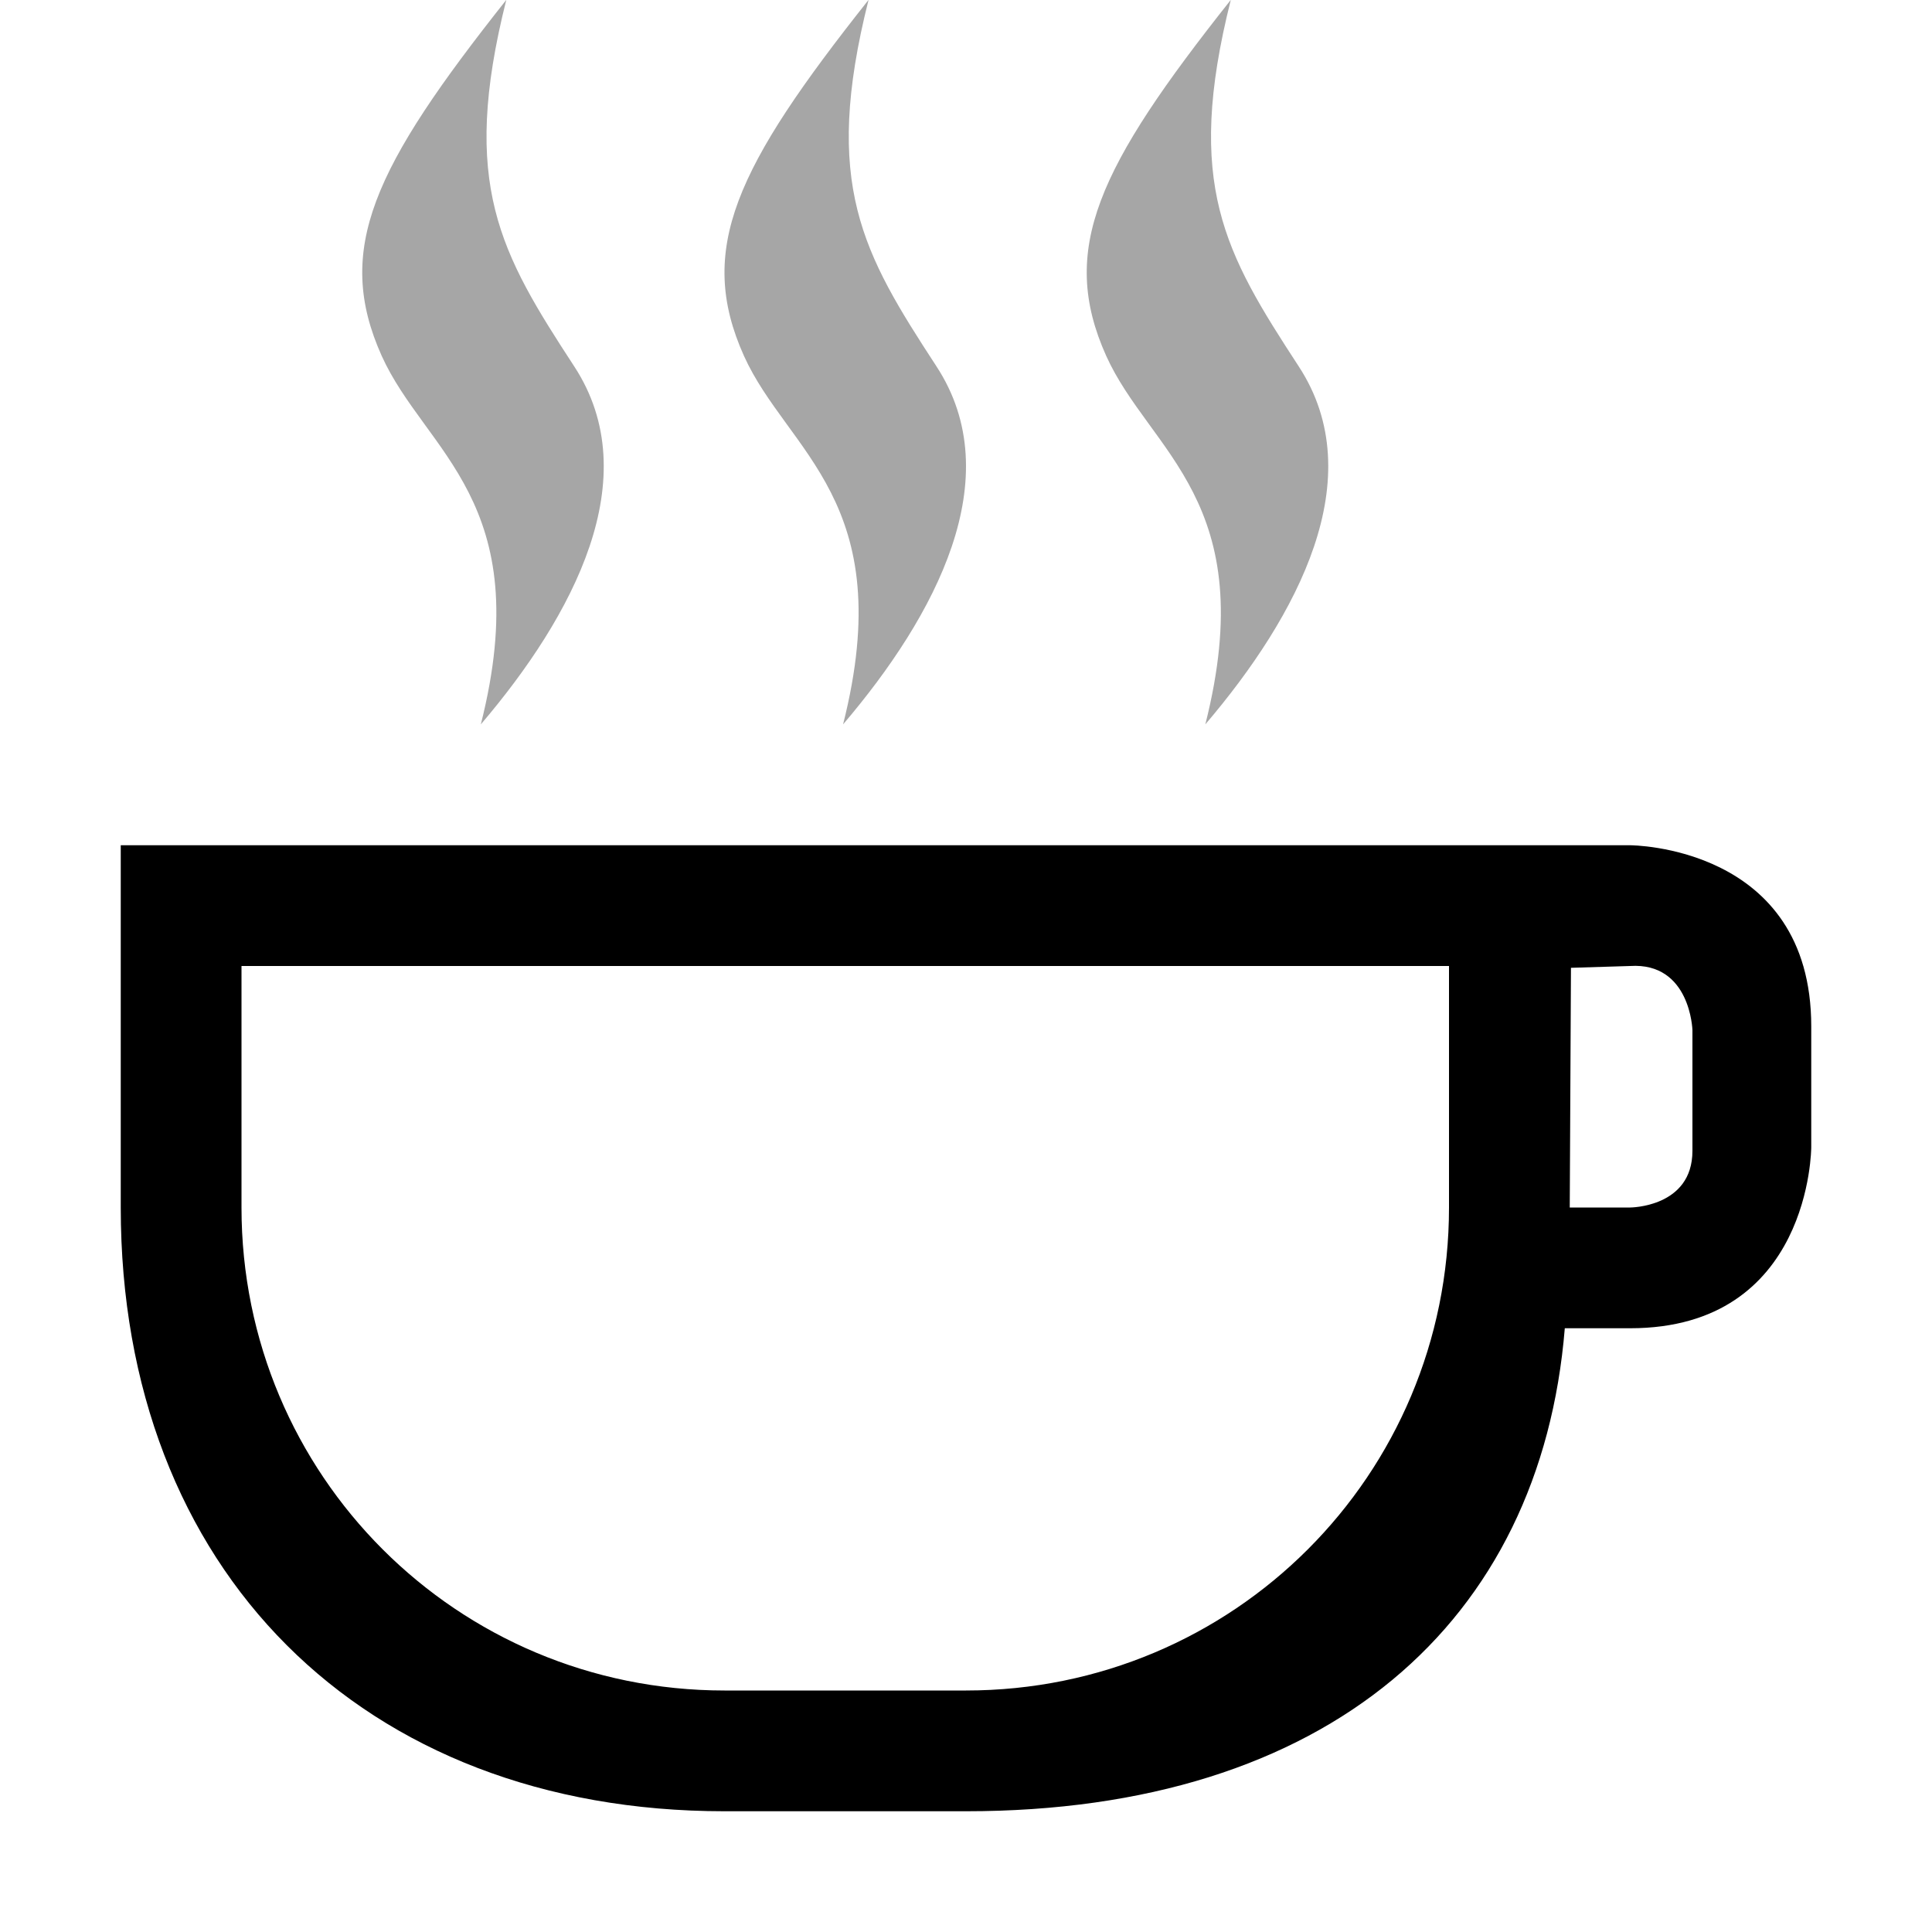
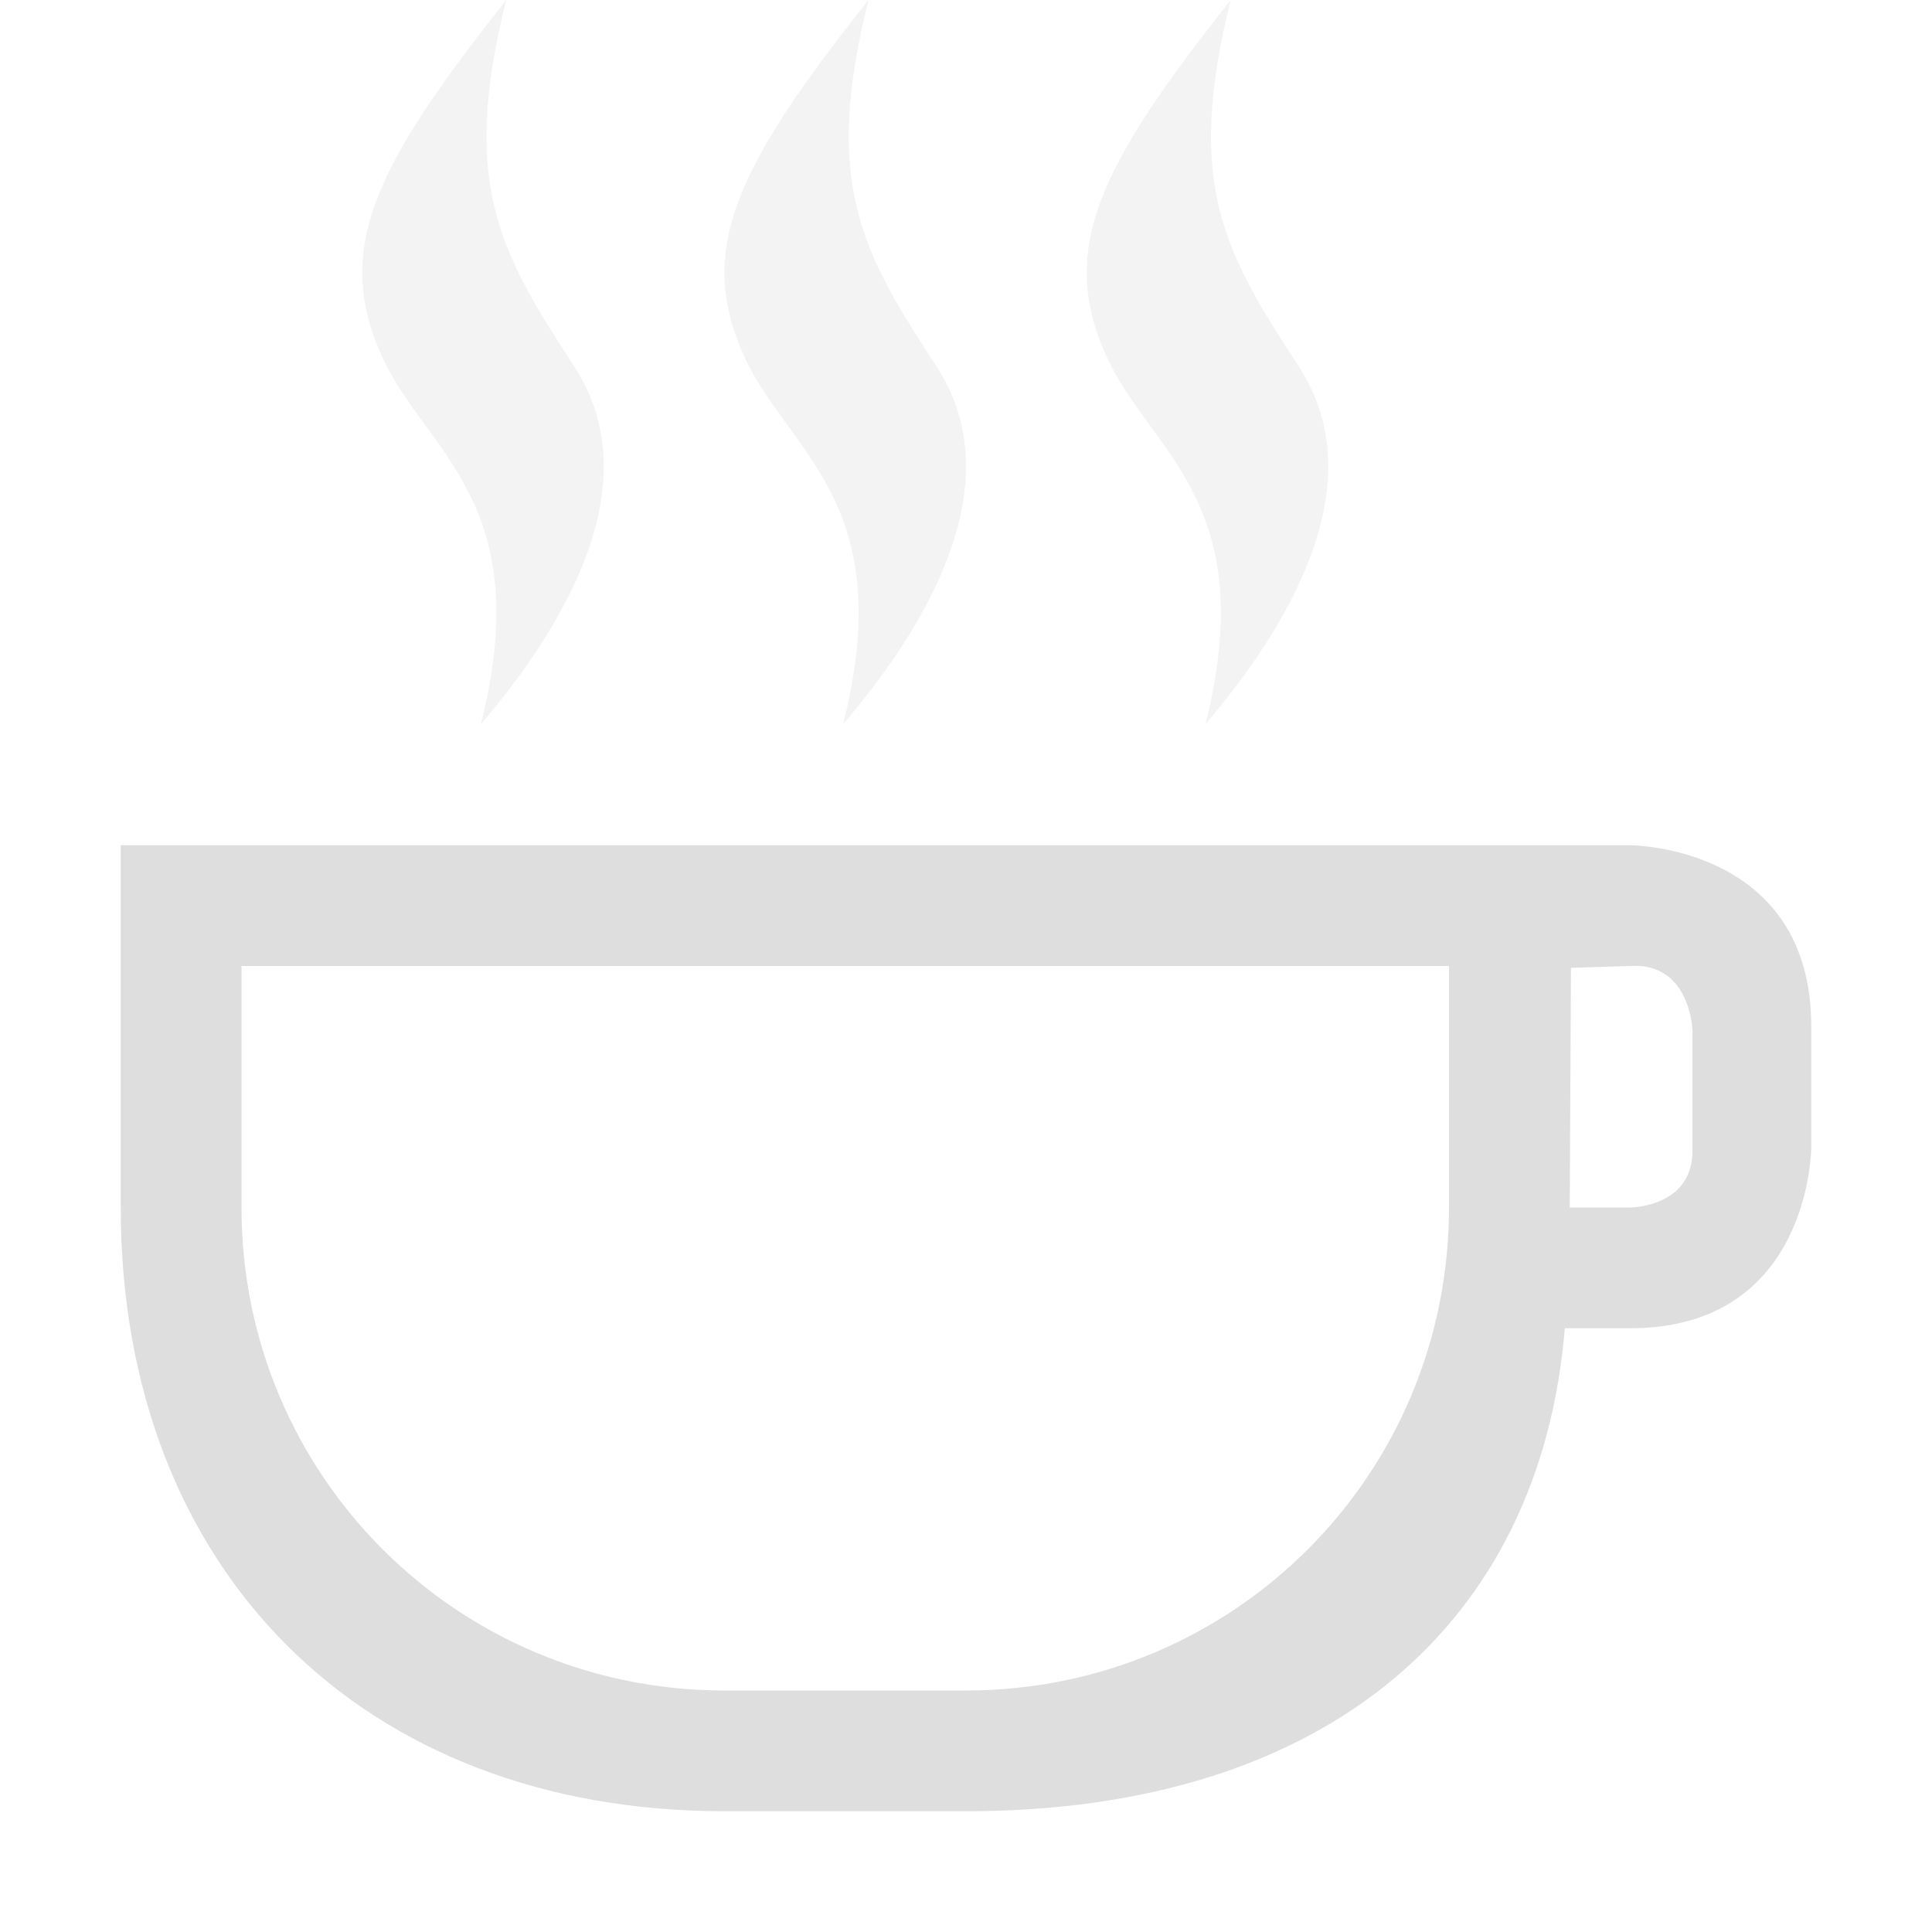
<svg xmlns="http://www.w3.org/2000/svg" width="16" height="16" version="1.1">
  <defs>
    <style id="current-color-scheme" type="text/css">.ColorScheme-Text { color:#dedede; } .ColorScheme-Highlight { color:#4285f4; }</style>
  </defs>
  <g class="ColorScheme-Text" fill="currentColor">
-     <path d="m1 7v3c0 3 2 5 5 5h2c3 0 4.76-1.566 4.959-4h0.541c1.5 0 1.5-1.5 1.5-1.5v-1c0-1.5-1.5-1.5-1.5-1.5h-0.5zm1 1h10v2c0 2.216-1.784 4-4 4h-2c-2.216 0-4-1.784-4-4zm11.5 0c0.5-0.032 0.516 0.531 0.516 0.531v1c0 0.469-0.516 0.469-0.516 0.469h-0.5l0.01-1.985z" color="#000000" />
-     <path d="m7.193-1e-3c-1.098 1.385-1.428 2.066-1.032 2.948 0.36 0.798 1.288 1.205 0.821 3.052 0.767-0.9 1.376-2.042 0.774-2.964-0.612-0.938-0.948-1.508-0.563-3.036z" color="#000000" opacity=".35" />
-     <path d="m4.193-1e-3c-1.098 1.385-1.428 2.066-1.032 2.948 0.36 0.798 1.288 1.205 0.821 3.052 0.767-0.9 1.376-2.042 0.774-2.964-0.612-0.938-0.948-1.508-0.563-3.036z" color="#000000" opacity=".35" />
-     <path d="m10.193-1e-3c-1.098 1.385-1.428 2.066-1.032 2.948 0.36 0.798 1.288 1.205 0.821 3.052 0.767-0.9 1.376-2.042 0.774-2.964-0.612-0.938-0.948-1.508-0.563-3.036z" color="#000000" opacity=".35" />
+     <path d="m1 7v3c0 3 2 5 5 5h2c3 0 4.76-1.566 4.959-4h0.541c1.5 0 1.5-1.5 1.5-1.5v-1c0-1.5-1.5-1.5-1.5-1.5h-0.5zm1 1h10v2c0 2.216-1.784 4-4 4h-2c-2.216 0-4-1.784-4-4zm11.5 0c0.5-0.032 0.516 0.531 0.516 0.531v1c0 0.469-0.516 0.469-0.516 0.469h-0.5l0.01-1.985z" />
+     <path d="m7.193-1e-3c-1.098 1.385-1.428 2.066-1.032 2.948 0.36 0.798 1.288 1.205 0.821 3.052 0.767-0.9 1.376-2.042 0.774-2.964-0.612-0.938-0.948-1.508-0.563-3.036z" opacity=".35" />
+     <path d="m4.193-1e-3c-1.098 1.385-1.428 2.066-1.032 2.948 0.36 0.798 1.288 1.205 0.821 3.052 0.767-0.9 1.376-2.042 0.774-2.964-0.612-0.938-0.948-1.508-0.563-3.036z" opacity=".35" />
+     <path d="m10.193-1e-3c-1.098 1.385-1.428 2.066-1.032 2.948 0.36 0.798 1.288 1.205 0.821 3.052 0.767-0.9 1.376-2.042 0.774-2.964-0.612-0.938-0.948-1.508-0.563-3.036z" opacity=".35" />
  </g>
</svg>
